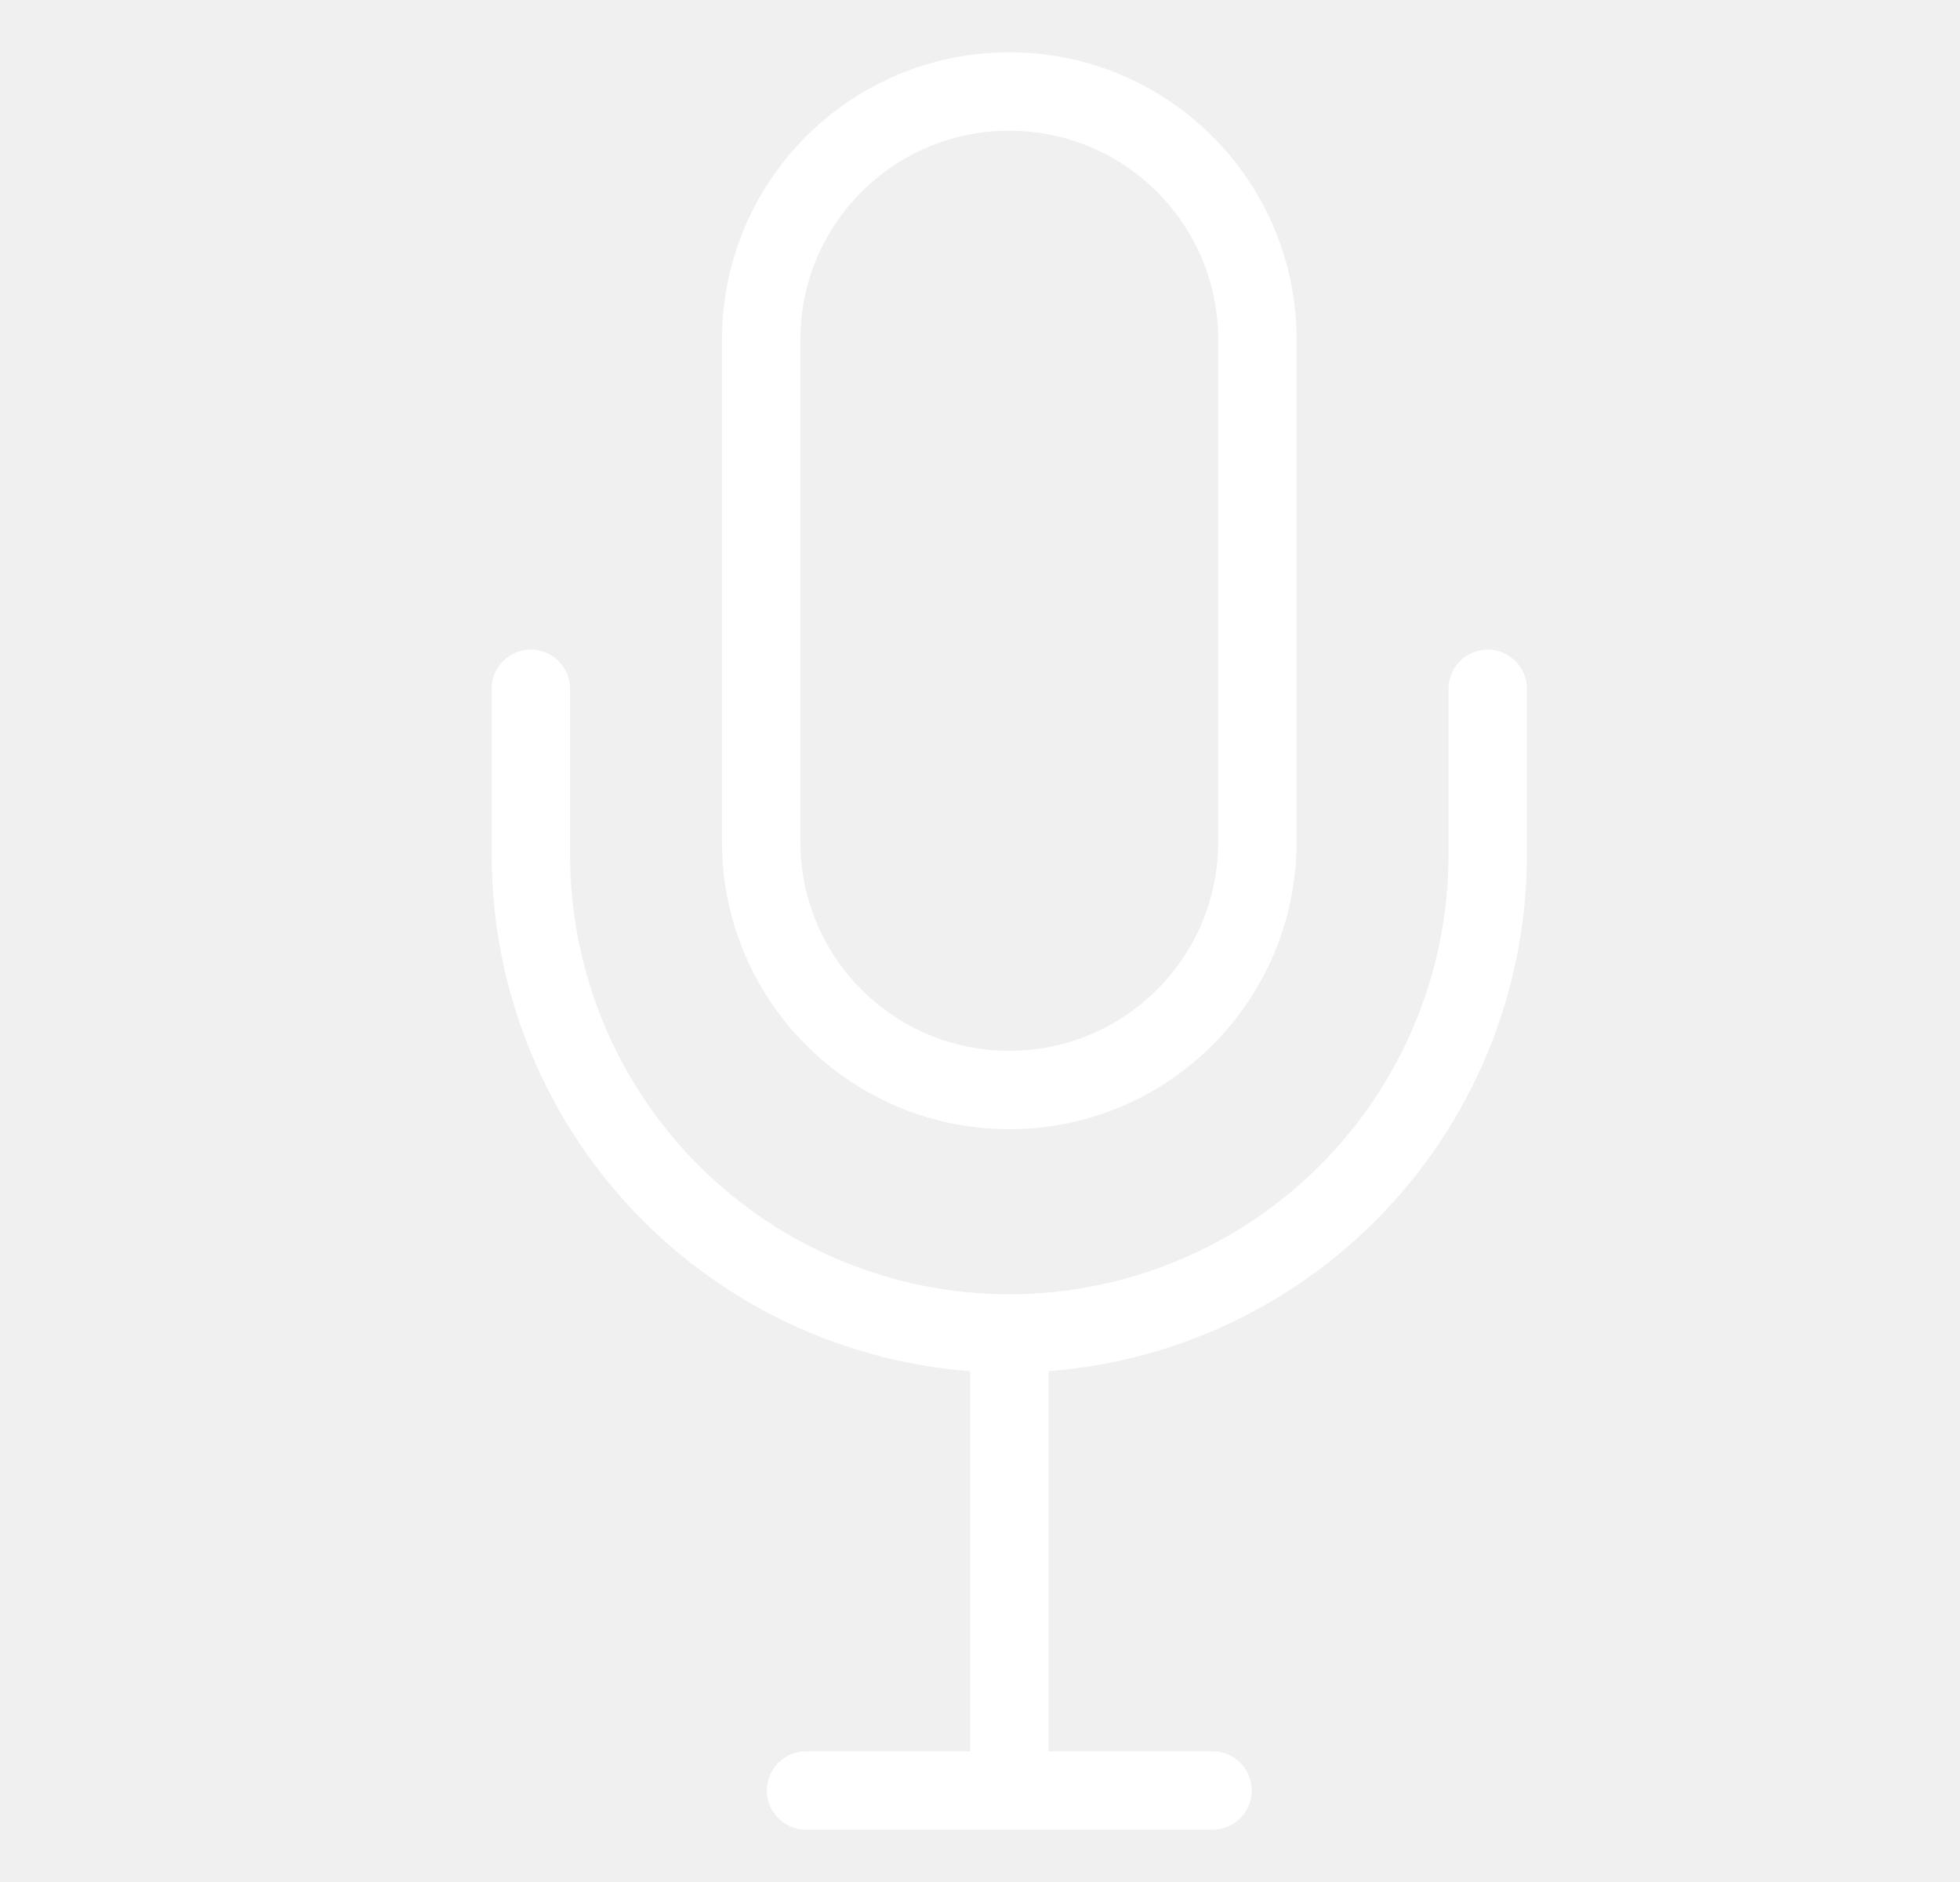
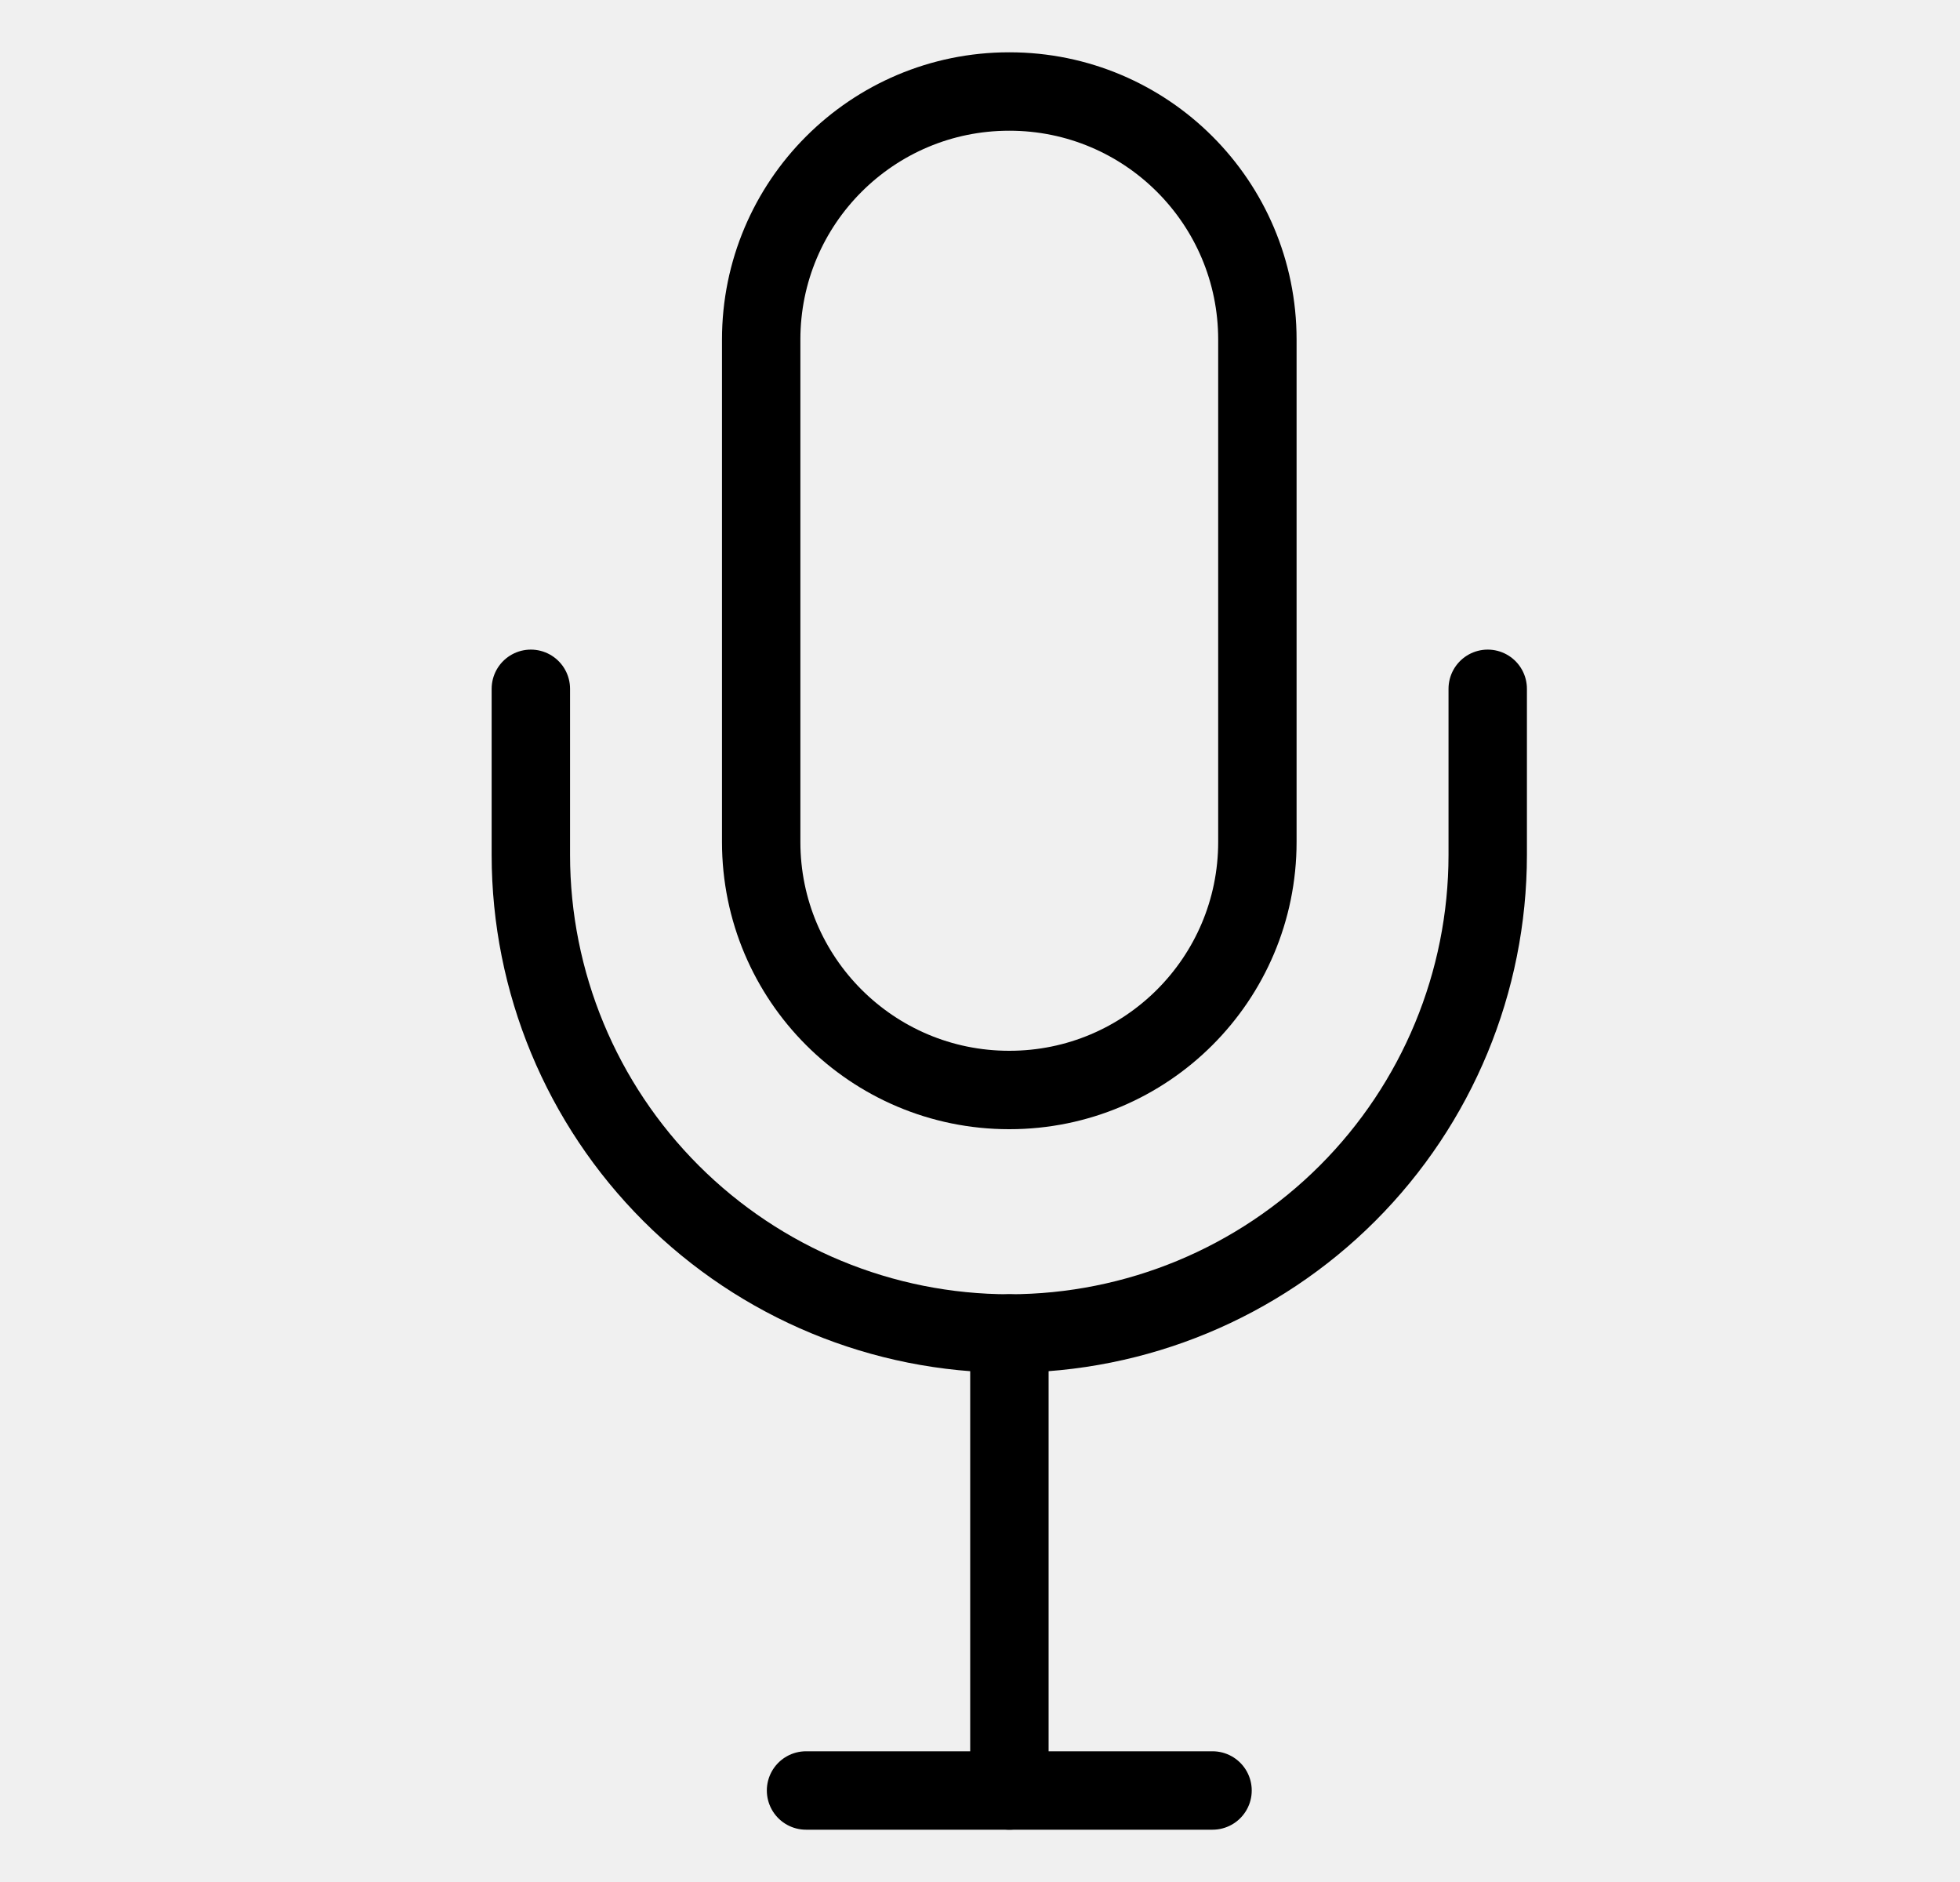
<svg xmlns="http://www.w3.org/2000/svg" width="25" height="24" viewBox="0 0 25 24" fill="none">
-   <path d="M18.976 8.784V10.904C18.975 12.522 18.332 14.073 17.188 15.217C16.044 16.361 14.493 17.004 12.875 17.005V17.005C11.257 17.005 9.705 16.362 8.56 15.218C7.415 14.074 6.772 12.523 6.771 10.904V8.784" stroke="white" stroke-miterlimit="10" stroke-linecap="round" />
-   <path d="M12.875 1.167H12.872C11.125 1.167 9.709 2.583 9.709 4.33V10.737C9.709 12.484 11.125 13.9 12.872 13.9H12.875C14.622 13.9 16.038 12.484 16.038 10.737V4.33C16.038 2.583 14.622 1.167 12.875 1.167Z" stroke="white" stroke-miterlimit="10" stroke-linecap="round" />
-   <path d="M12.875 17.005V22.833" stroke="white" stroke-miterlimit="10" stroke-linecap="round" />
-   <path d="M10.281 22.833H15.466" stroke="white" stroke-miterlimit="10" stroke-linecap="round" />
+   <path d="M18.976 8.784V10.904C18.975 12.522 18.332 14.073 17.188 15.217C16.044 16.361 14.493 17.004 12.875 17.005V17.005C11.257 17.005 9.705 16.362 8.56 15.218C7.415 14.074 6.772 12.523 6.771 10.904V8.784" stroke="currentcolor" stroke-miterlimit="10" stroke-linecap="round" />
+   <path d="M12.875 1.167H12.872C11.125 1.167 9.709 2.583 9.709 4.33V10.737C9.709 12.484 11.125 13.9 12.872 13.9H12.875C14.622 13.9 16.038 12.484 16.038 10.737V4.33C16.038 2.583 14.622 1.167 12.875 1.167Z" stroke="currentcolor" stroke-miterlimit="10" stroke-linecap="round" />
+   <path d="M12.875 17.005V22.833" stroke="currentcolor" stroke-miterlimit="10" stroke-linecap="round" />
+   <path d="M10.281 22.833H15.466" stroke="currentcolor" stroke-miterlimit="10" stroke-linecap="round" />
</svg>
